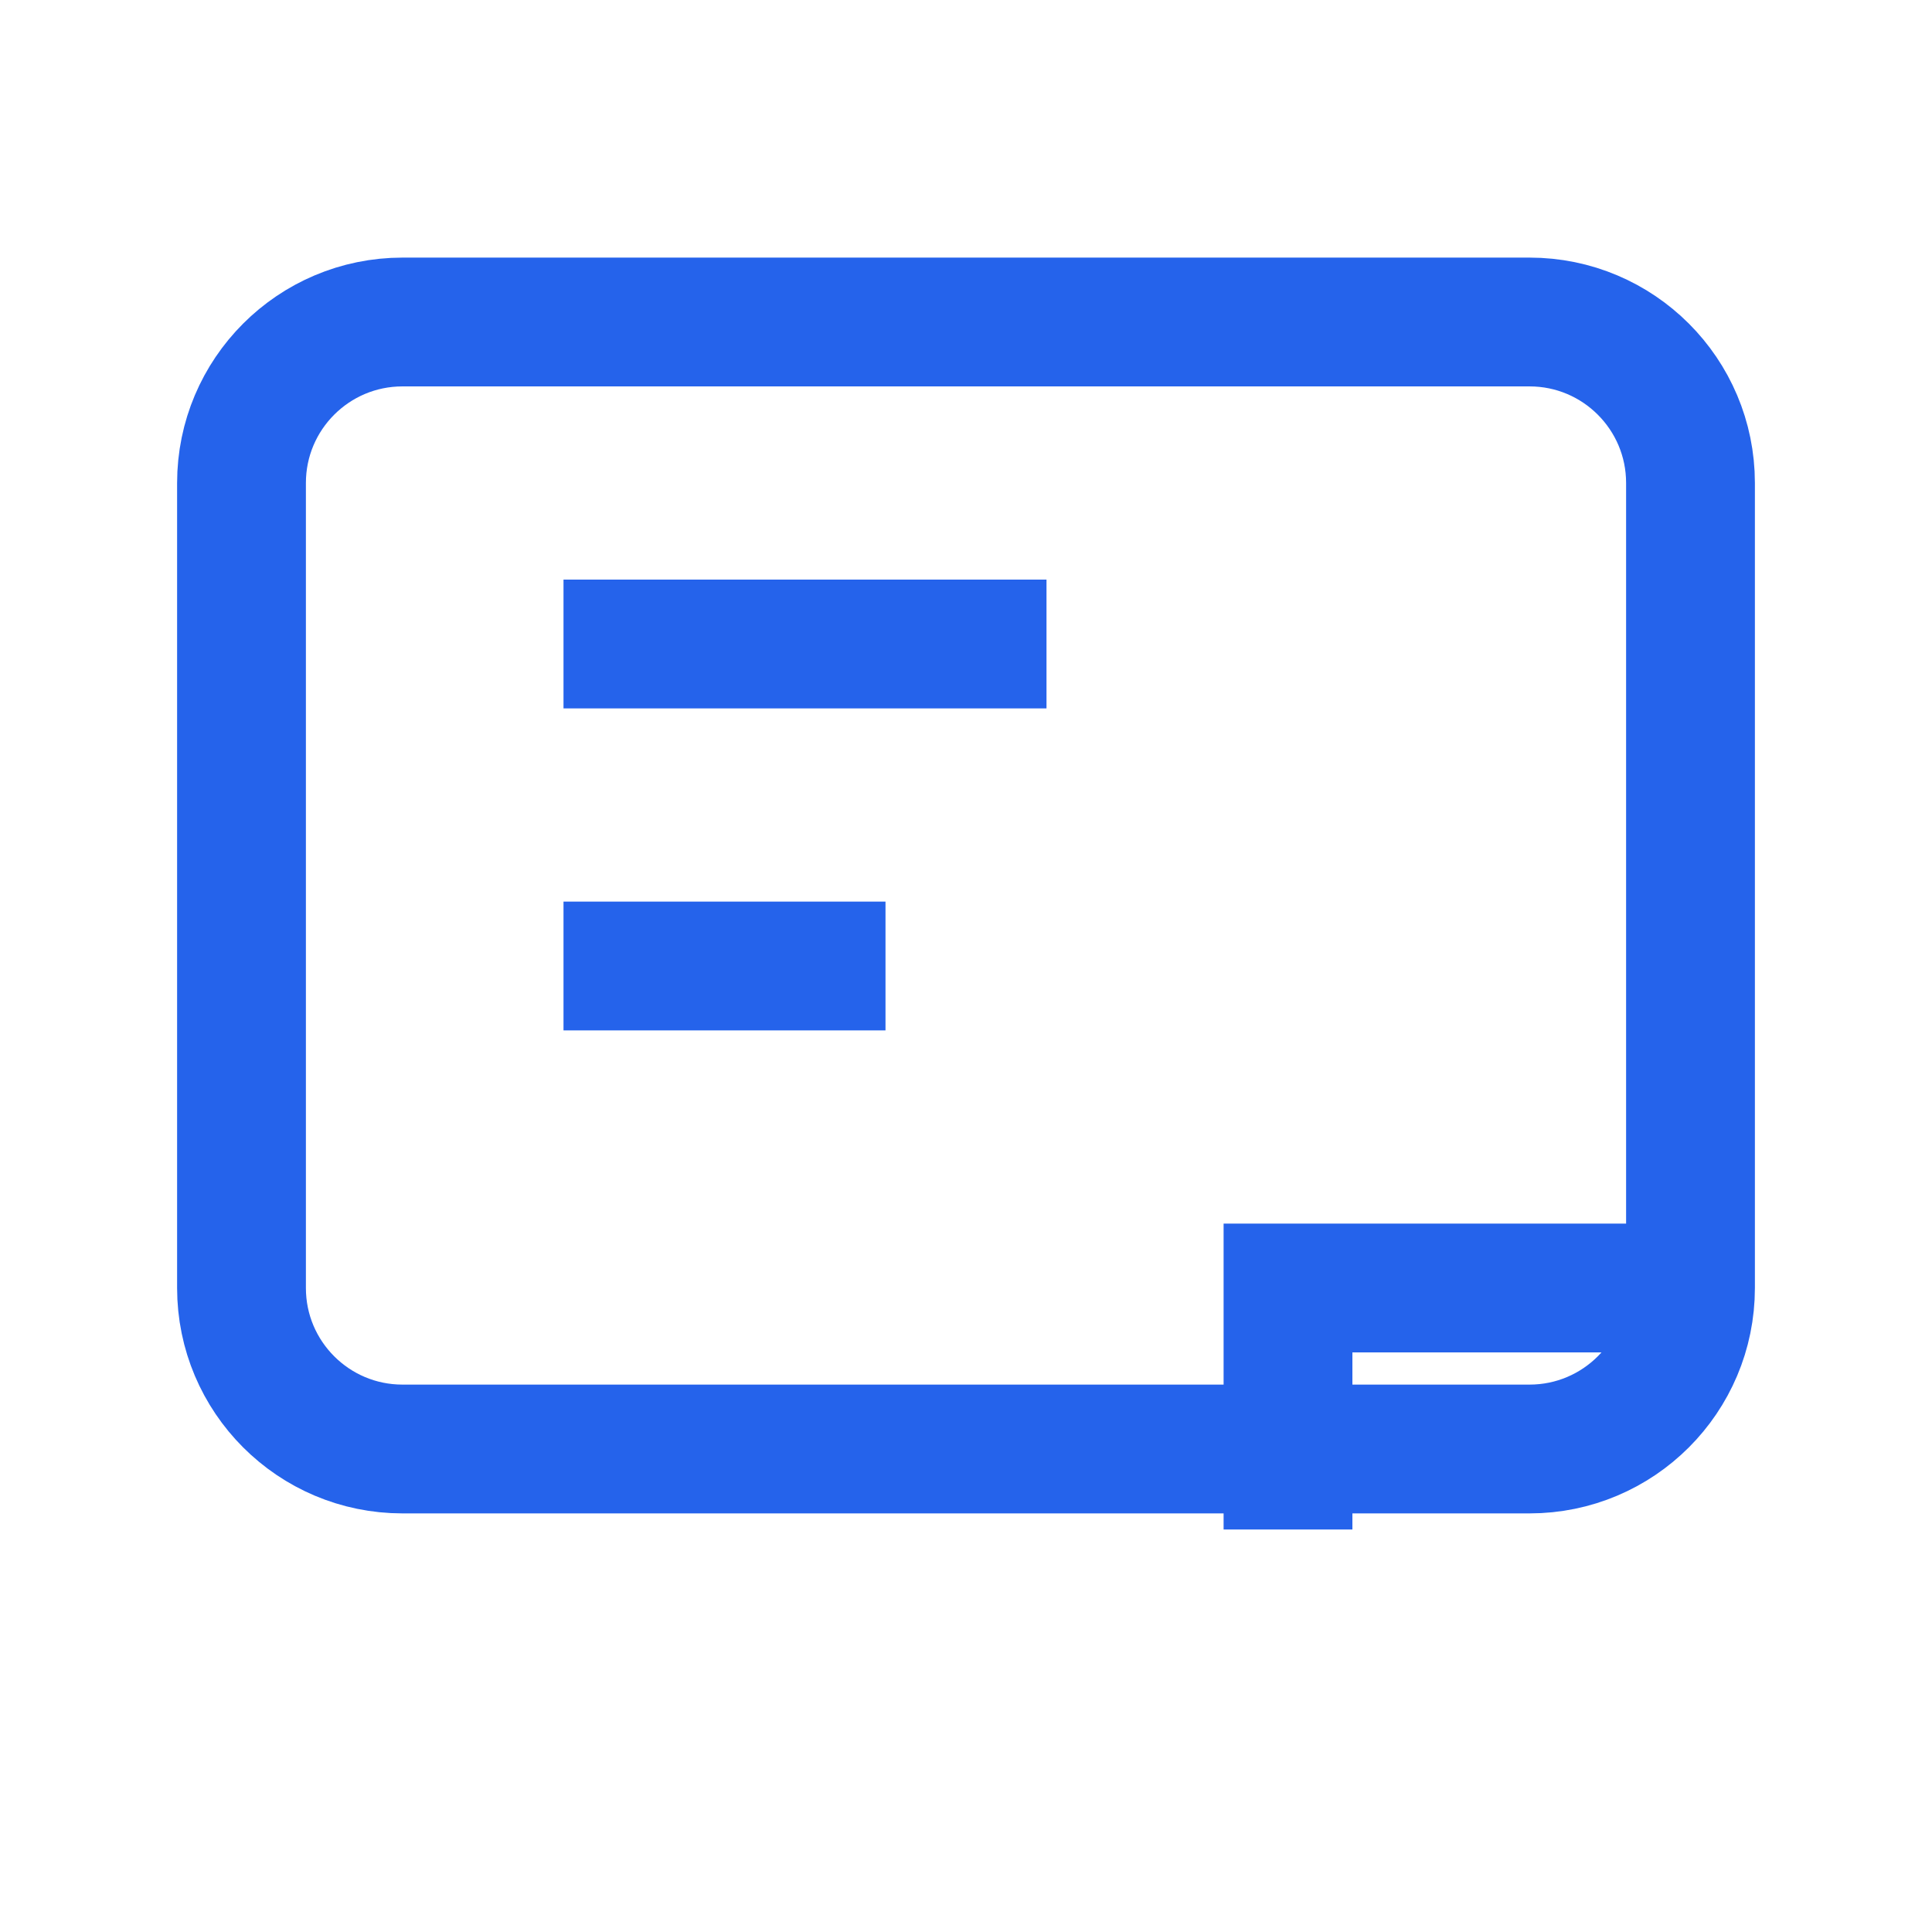
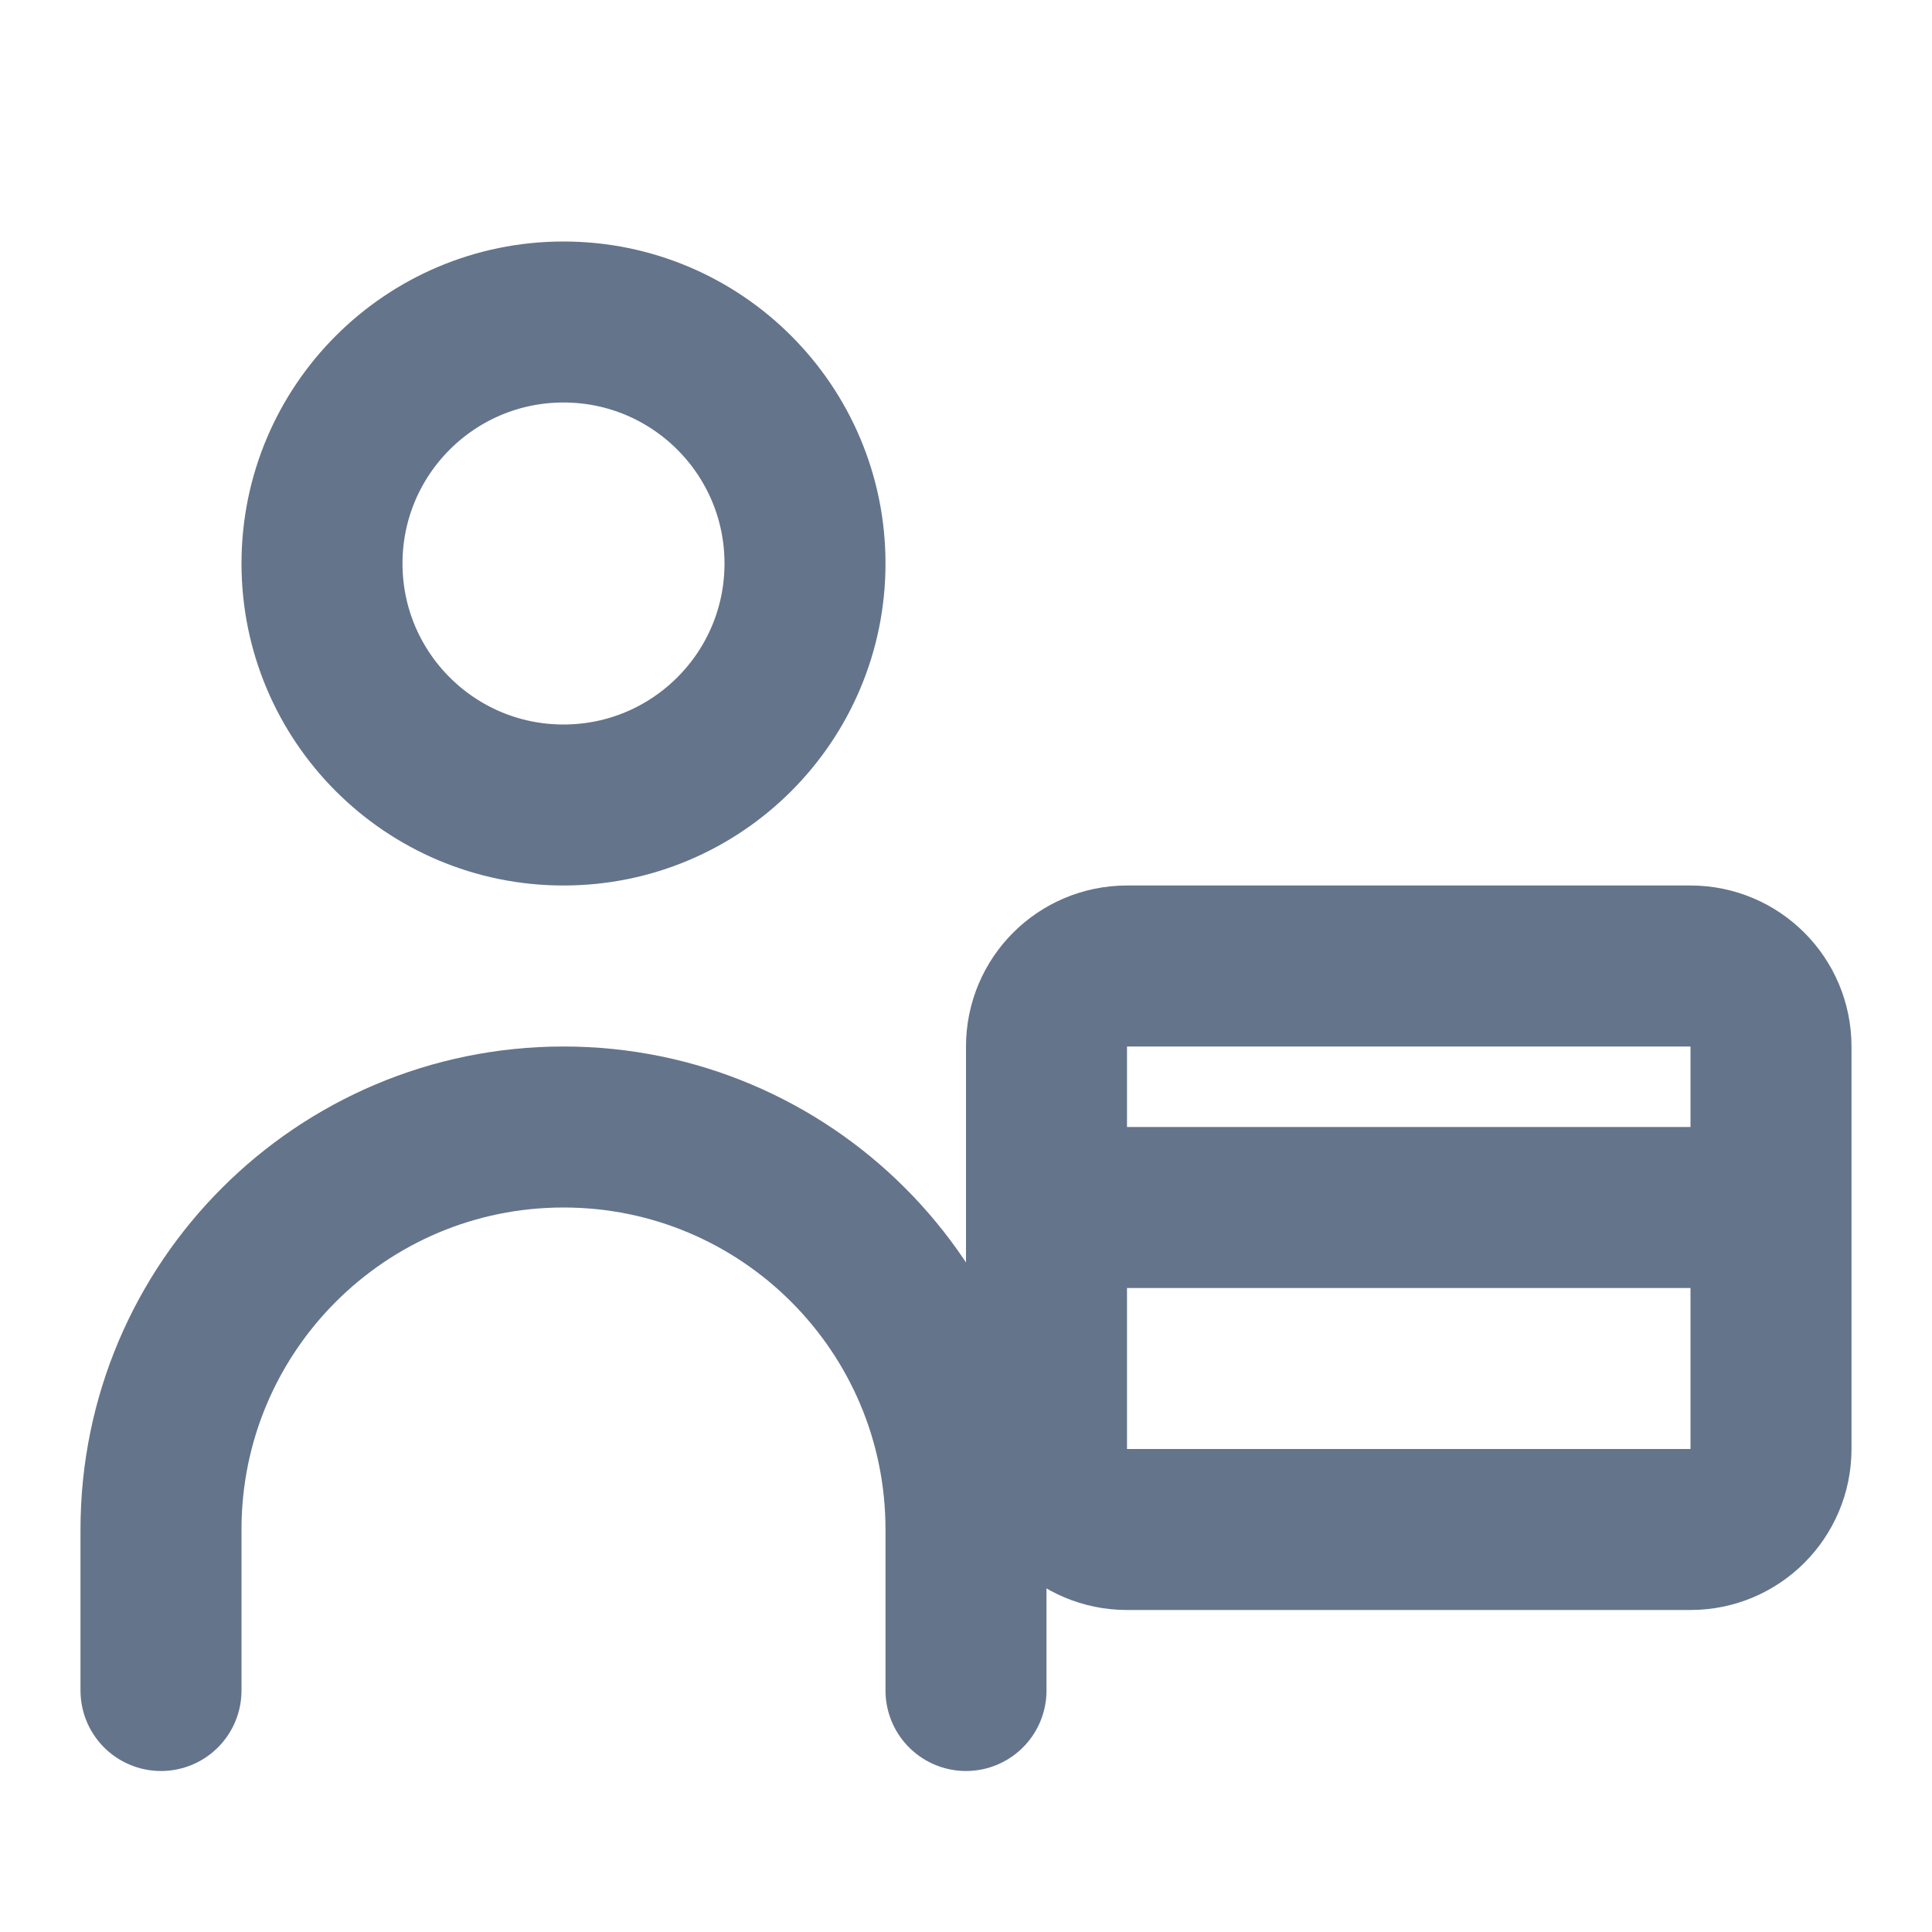
- <svg xmlns="http://www.w3.org/2000/svg" viewBox="0 0 24 24" width="32" height="32" fill="none" stroke="#2563eb" stroke-width="1.6">
-   <rect x="3" y="4" width="18" height="14" rx="2" />
-   <path d="M7 8h6M7 12h4" />
-   <path d="M16 19v-3h5" />
+ <svg xmlns="http://www.w3.org/2000/svg" viewBox="0 0 24 24" fill="none" stroke="#64748b" stroke-width="2" stroke-linecap="round" stroke-linejoin="round">
+   <circle cx="7" cy="7" r="3" />
+   <path d="M2 21v-2a5 5 0 0 1 5-5h0a5 5 0 0 1 5 5v2" />
+   <rect x="13" y="12" width="9" height="7" rx="1" />
+   <path d="M14 15h7" />
</svg>
